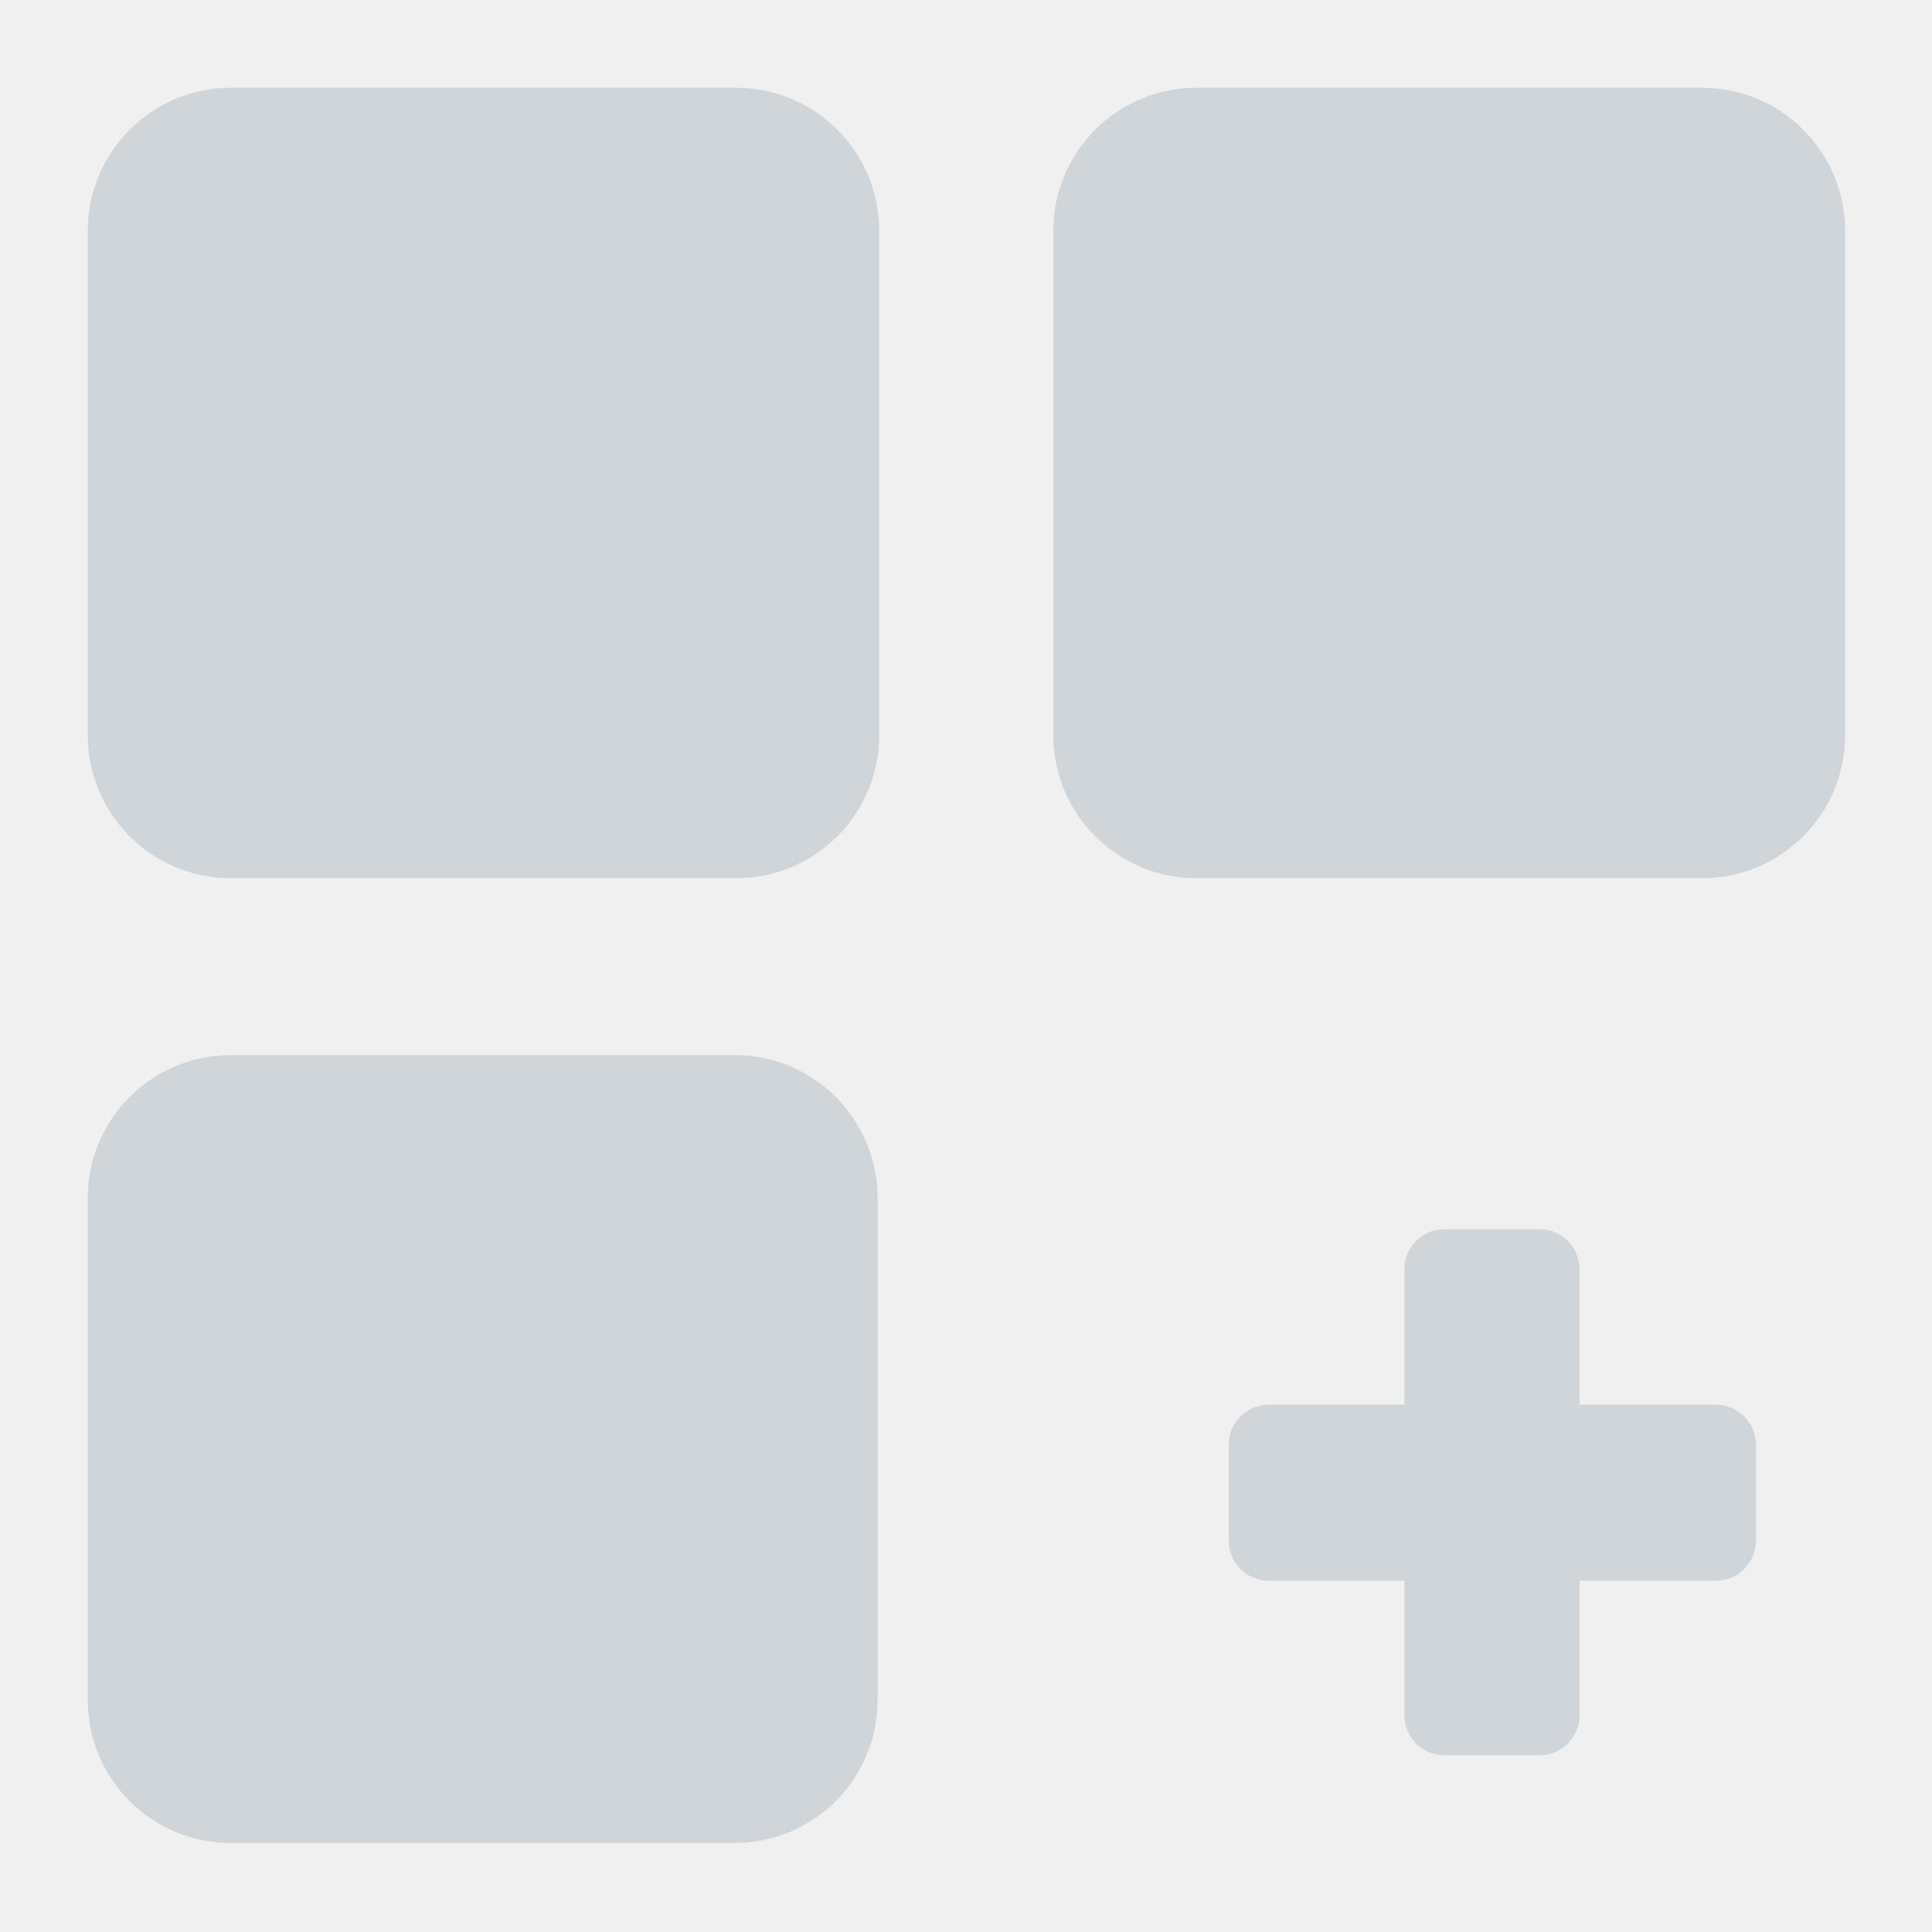
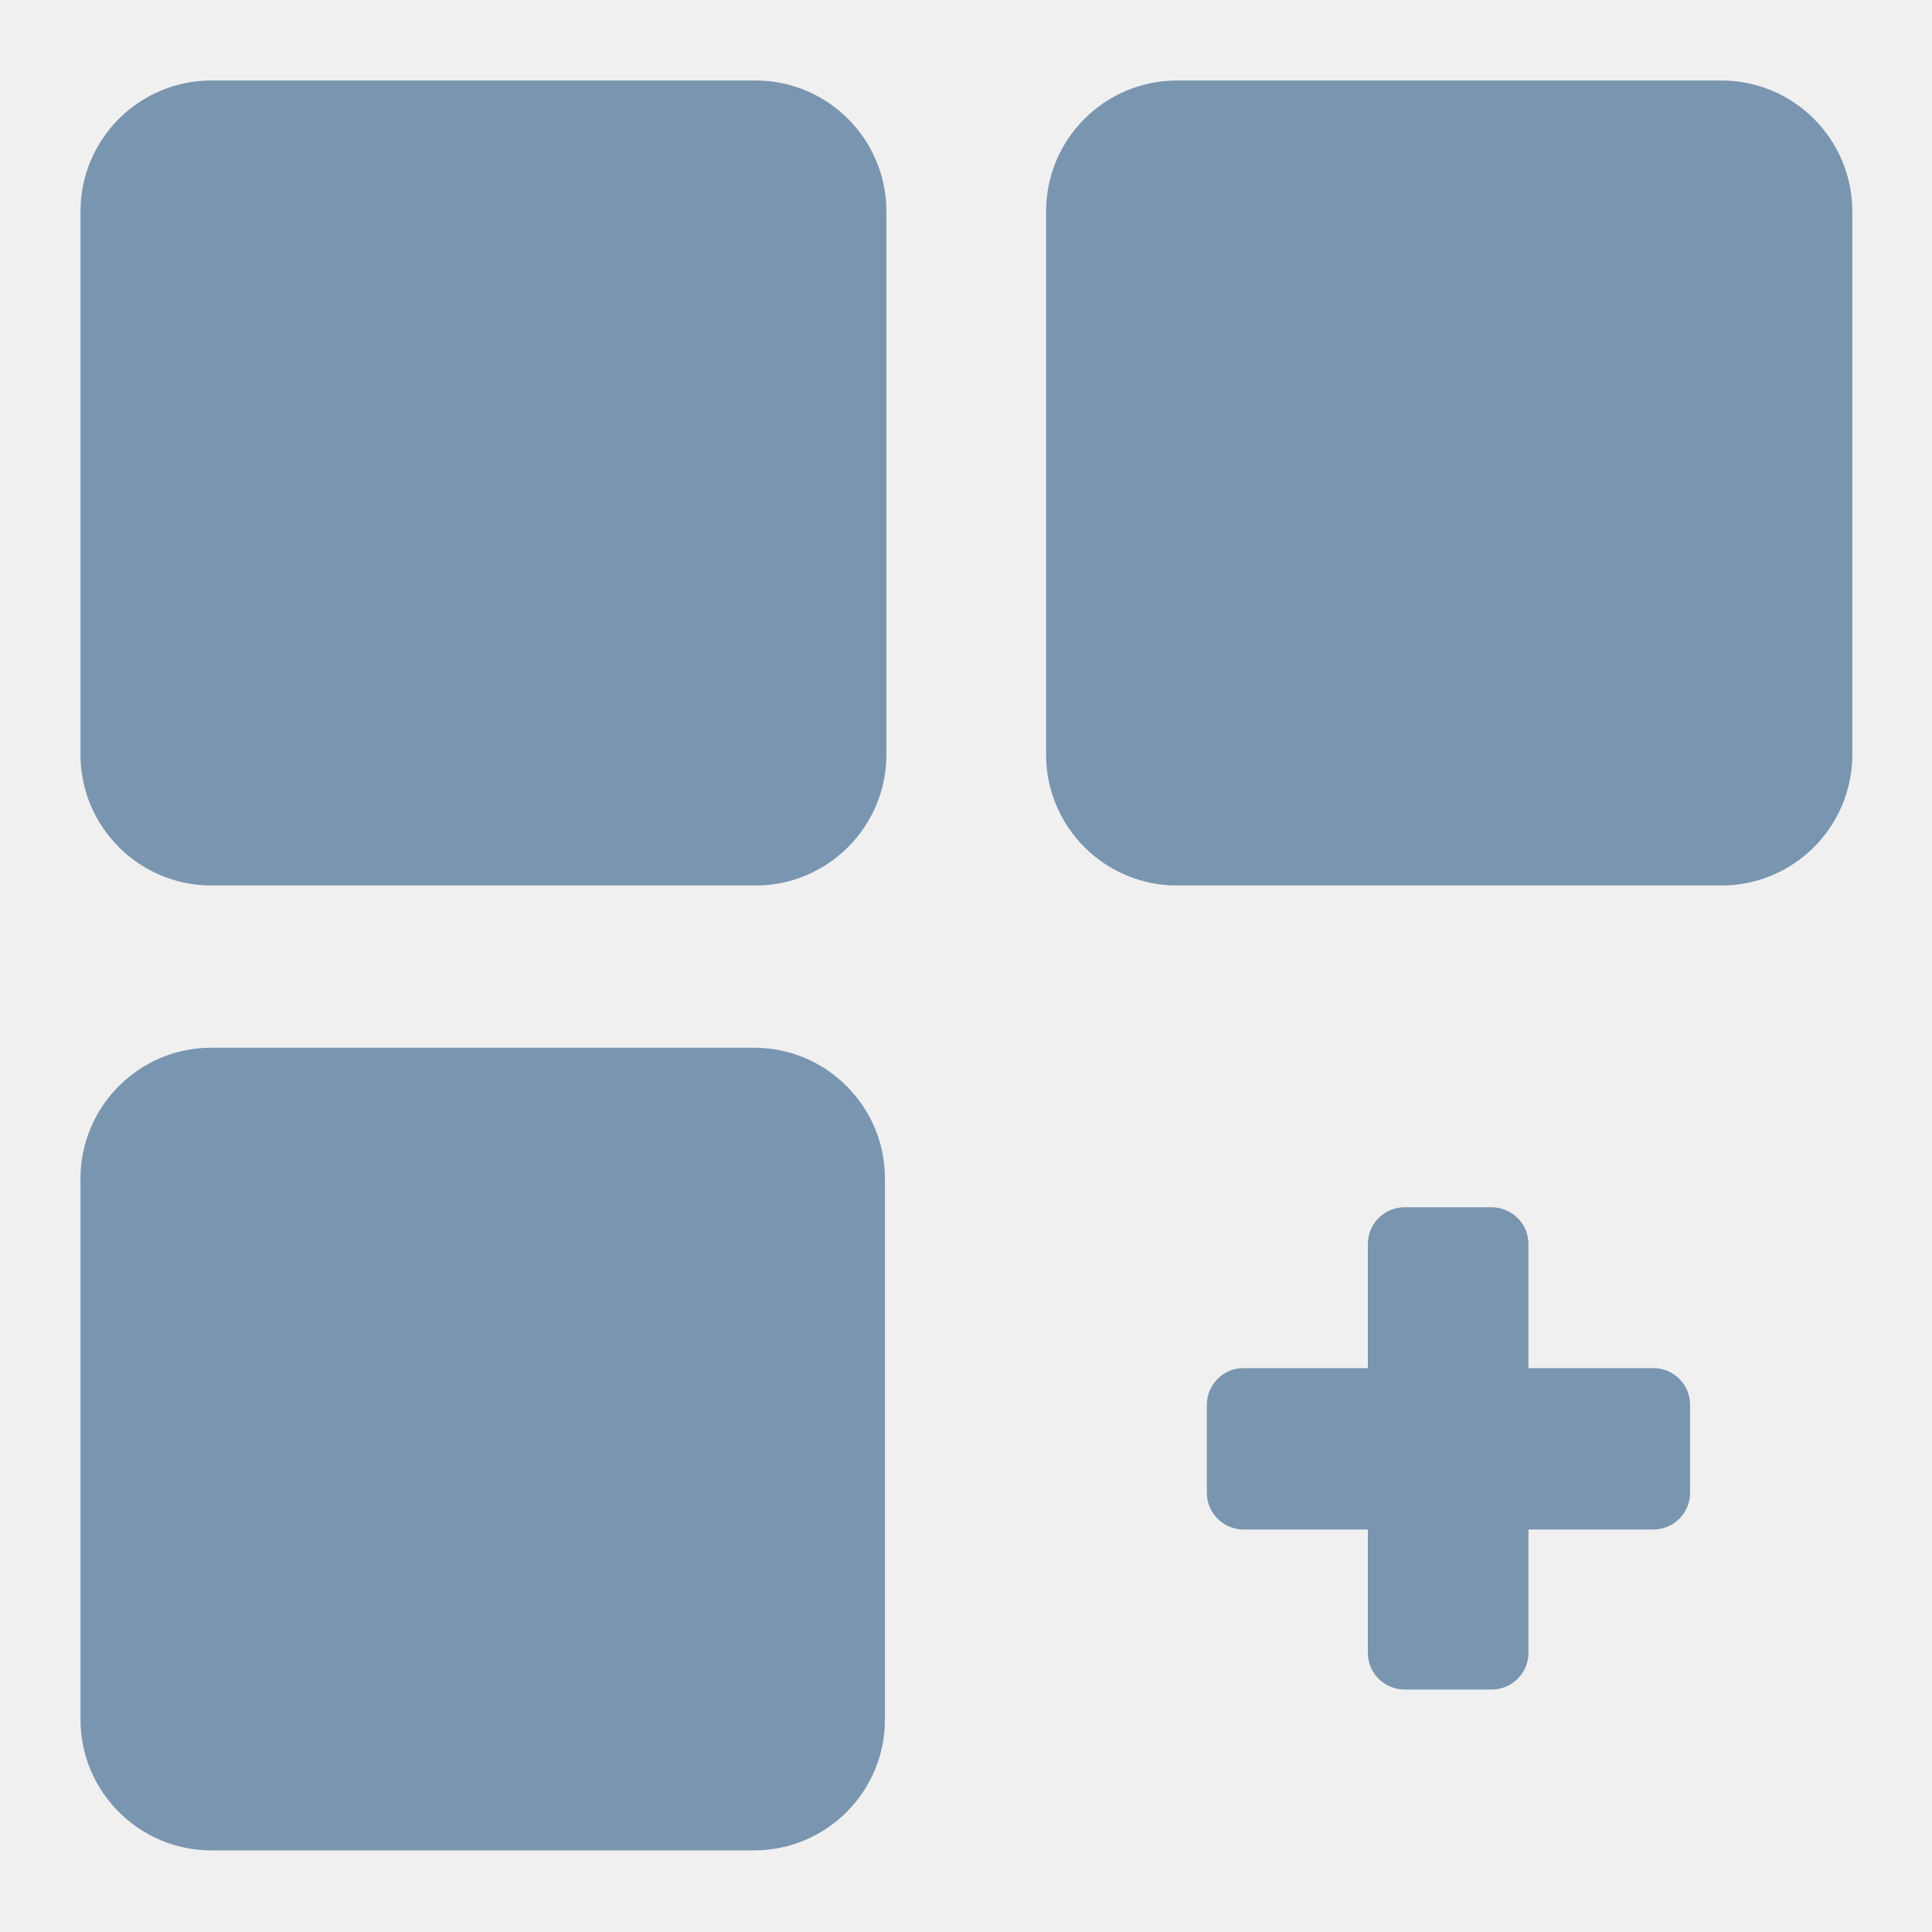
- <svg xmlns="http://www.w3.org/2000/svg" width="22" height="22" viewBox="0 0 22 22" fill="none">
-   <path fill-rule="evenodd" clip-rule="evenodd" d="M2.625 1H8.386C9.282 1 10.011 1.729 10.011 2.625V8.375C10.011 9.271 9.282 10 8.386 10H2.625C1.729 10 1 9.271 1 8.375V2.625C1 1.729 1.729 1 2.625 1ZM13.62 1H19.385C20.281 1 21.01 1.729 21.01 2.625V8.375C21.01 9.271 20.281 10 19.385 10H13.62C12.724 10 11.995 9.271 11.995 8.375V2.625C11.995 1.729 12.724 1 13.62 1ZM8.368 12.015H2.625C1.729 12.015 1 12.744 1 13.64V19.361C1 20.258 1.729 20.986 2.625 20.986H8.368C9.265 20.986 9.993 20.258 9.993 19.361V13.64C9.993 12.744 9.265 12.015 8.368 12.015ZM17.987 15.995H19.538C19.791 15.995 19.995 16.199 19.995 16.451V17.544C19.995 17.796 19.791 18 19.538 18H17.987V19.532C17.987 19.784 17.782 19.988 17.53 19.988H16.448C16.196 19.988 15.992 19.784 15.992 19.532V18H14.448C14.196 18 13.992 17.796 13.992 17.544V16.451C13.992 16.199 14.196 15.995 14.448 15.995H15.992V14.454C15.992 14.201 16.196 13.997 16.448 13.997H17.53C17.782 13.997 17.987 14.201 17.987 14.454V15.995Z" fill="#ECEEF1" />
-   <mask id="mask0" mask-type="alpha" maskUnits="userSpaceOnUse" x="1" y="1" width="21" height="20">
-     <path fill-rule="evenodd" clip-rule="evenodd" d="M2.625 1H8.386C9.282 1 10.011 1.729 10.011 2.625V8.375C10.011 9.271 9.282 10 8.386 10H2.625C1.729 10 1 9.271 1 8.375V2.625C1 1.729 1.729 1 2.625 1ZM13.62 1H19.385C20.281 1 21.01 1.729 21.01 2.625V8.375C21.01 9.271 20.281 10 19.385 10H13.62C12.724 10 11.995 9.271 11.995 8.375V2.625C11.995 1.729 12.724 1 13.62 1ZM8.368 12.015H2.625C1.729 12.015 1 12.744 1 13.64V19.361C1 20.258 1.729 20.986 2.625 20.986H8.368C9.265 20.986 9.993 20.258 9.993 19.361V13.64C9.993 12.744 9.265 12.015 8.368 12.015ZM17.987 15.995H19.538C19.791 15.995 19.995 16.199 19.995 16.451V17.544C19.995 17.796 19.791 18 19.538 18H17.987V19.532C17.987 19.784 17.782 19.988 17.53 19.988H16.448C16.196 19.988 15.992 19.784 15.992 19.532V18H14.448C14.196 18 13.992 17.796 13.992 17.544V16.451C13.992 16.199 14.196 15.995 14.448 15.995H15.992V14.454C15.992 14.201 16.196 13.997 16.448 13.997H17.53C17.782 13.997 17.987 14.201 17.987 14.454V15.995Z" fill="white" />
-   </mask>
-   <g mask="url(#mask0)">
-     <rect width="22" height="22" fill="#D0D5DA" />
-   </g>
+ <svg xmlns="http://www.w3.org/2000/svg" width="24" height="24" viewBox="0 0 24 24" fill="none">
+   <path fill-rule="evenodd" clip-rule="evenodd" d="M2.625 1H9.386C10.282 1 11.011 1.729 11.011 2.625V9.375C11.011 10.271 10.282 11 9.386 11H2.625C1.729 11 1 10.271 1 9.375V2.625C1 1.729 1.729 1 2.625 1ZM14.62 1H21.385C22.281 1 23.01 1.729 23.01 2.625V9.375C23.01 10.271 22.281 11 21.385 11H14.62C13.724 11 12.995 10.271 12.995 9.375V2.625C12.995 1.729 13.724 1 14.62 1ZM9.368 13.015H2.625C1.729 13.015 1 13.744 1 14.64V21.361C1 22.258 1.729 22.986 2.625 22.986H9.368C10.265 22.986 10.993 22.258 10.993 21.361V14.64C10.993 13.744 10.265 13.015 9.368 13.015ZM18.987 16.995H20.538C20.791 16.995 20.995 17.199 20.995 17.451V18.544C20.995 18.796 20.791 19 20.538 19H18.987V20.532C18.987 20.784 18.782 20.988 18.53 20.988H17.448C17.196 20.988 16.992 20.784 16.992 20.532V19H15.448C15.196 19 14.992 18.796 14.992 18.544V17.451C14.992 17.199 15.196 16.995 15.448 16.995H16.992V15.454C16.992 15.201 17.196 14.997 17.448 14.997H18.53C18.782 14.997 18.987 15.201 18.987 15.454V16.995Z" fill="#7A95B0" />
</svg>
